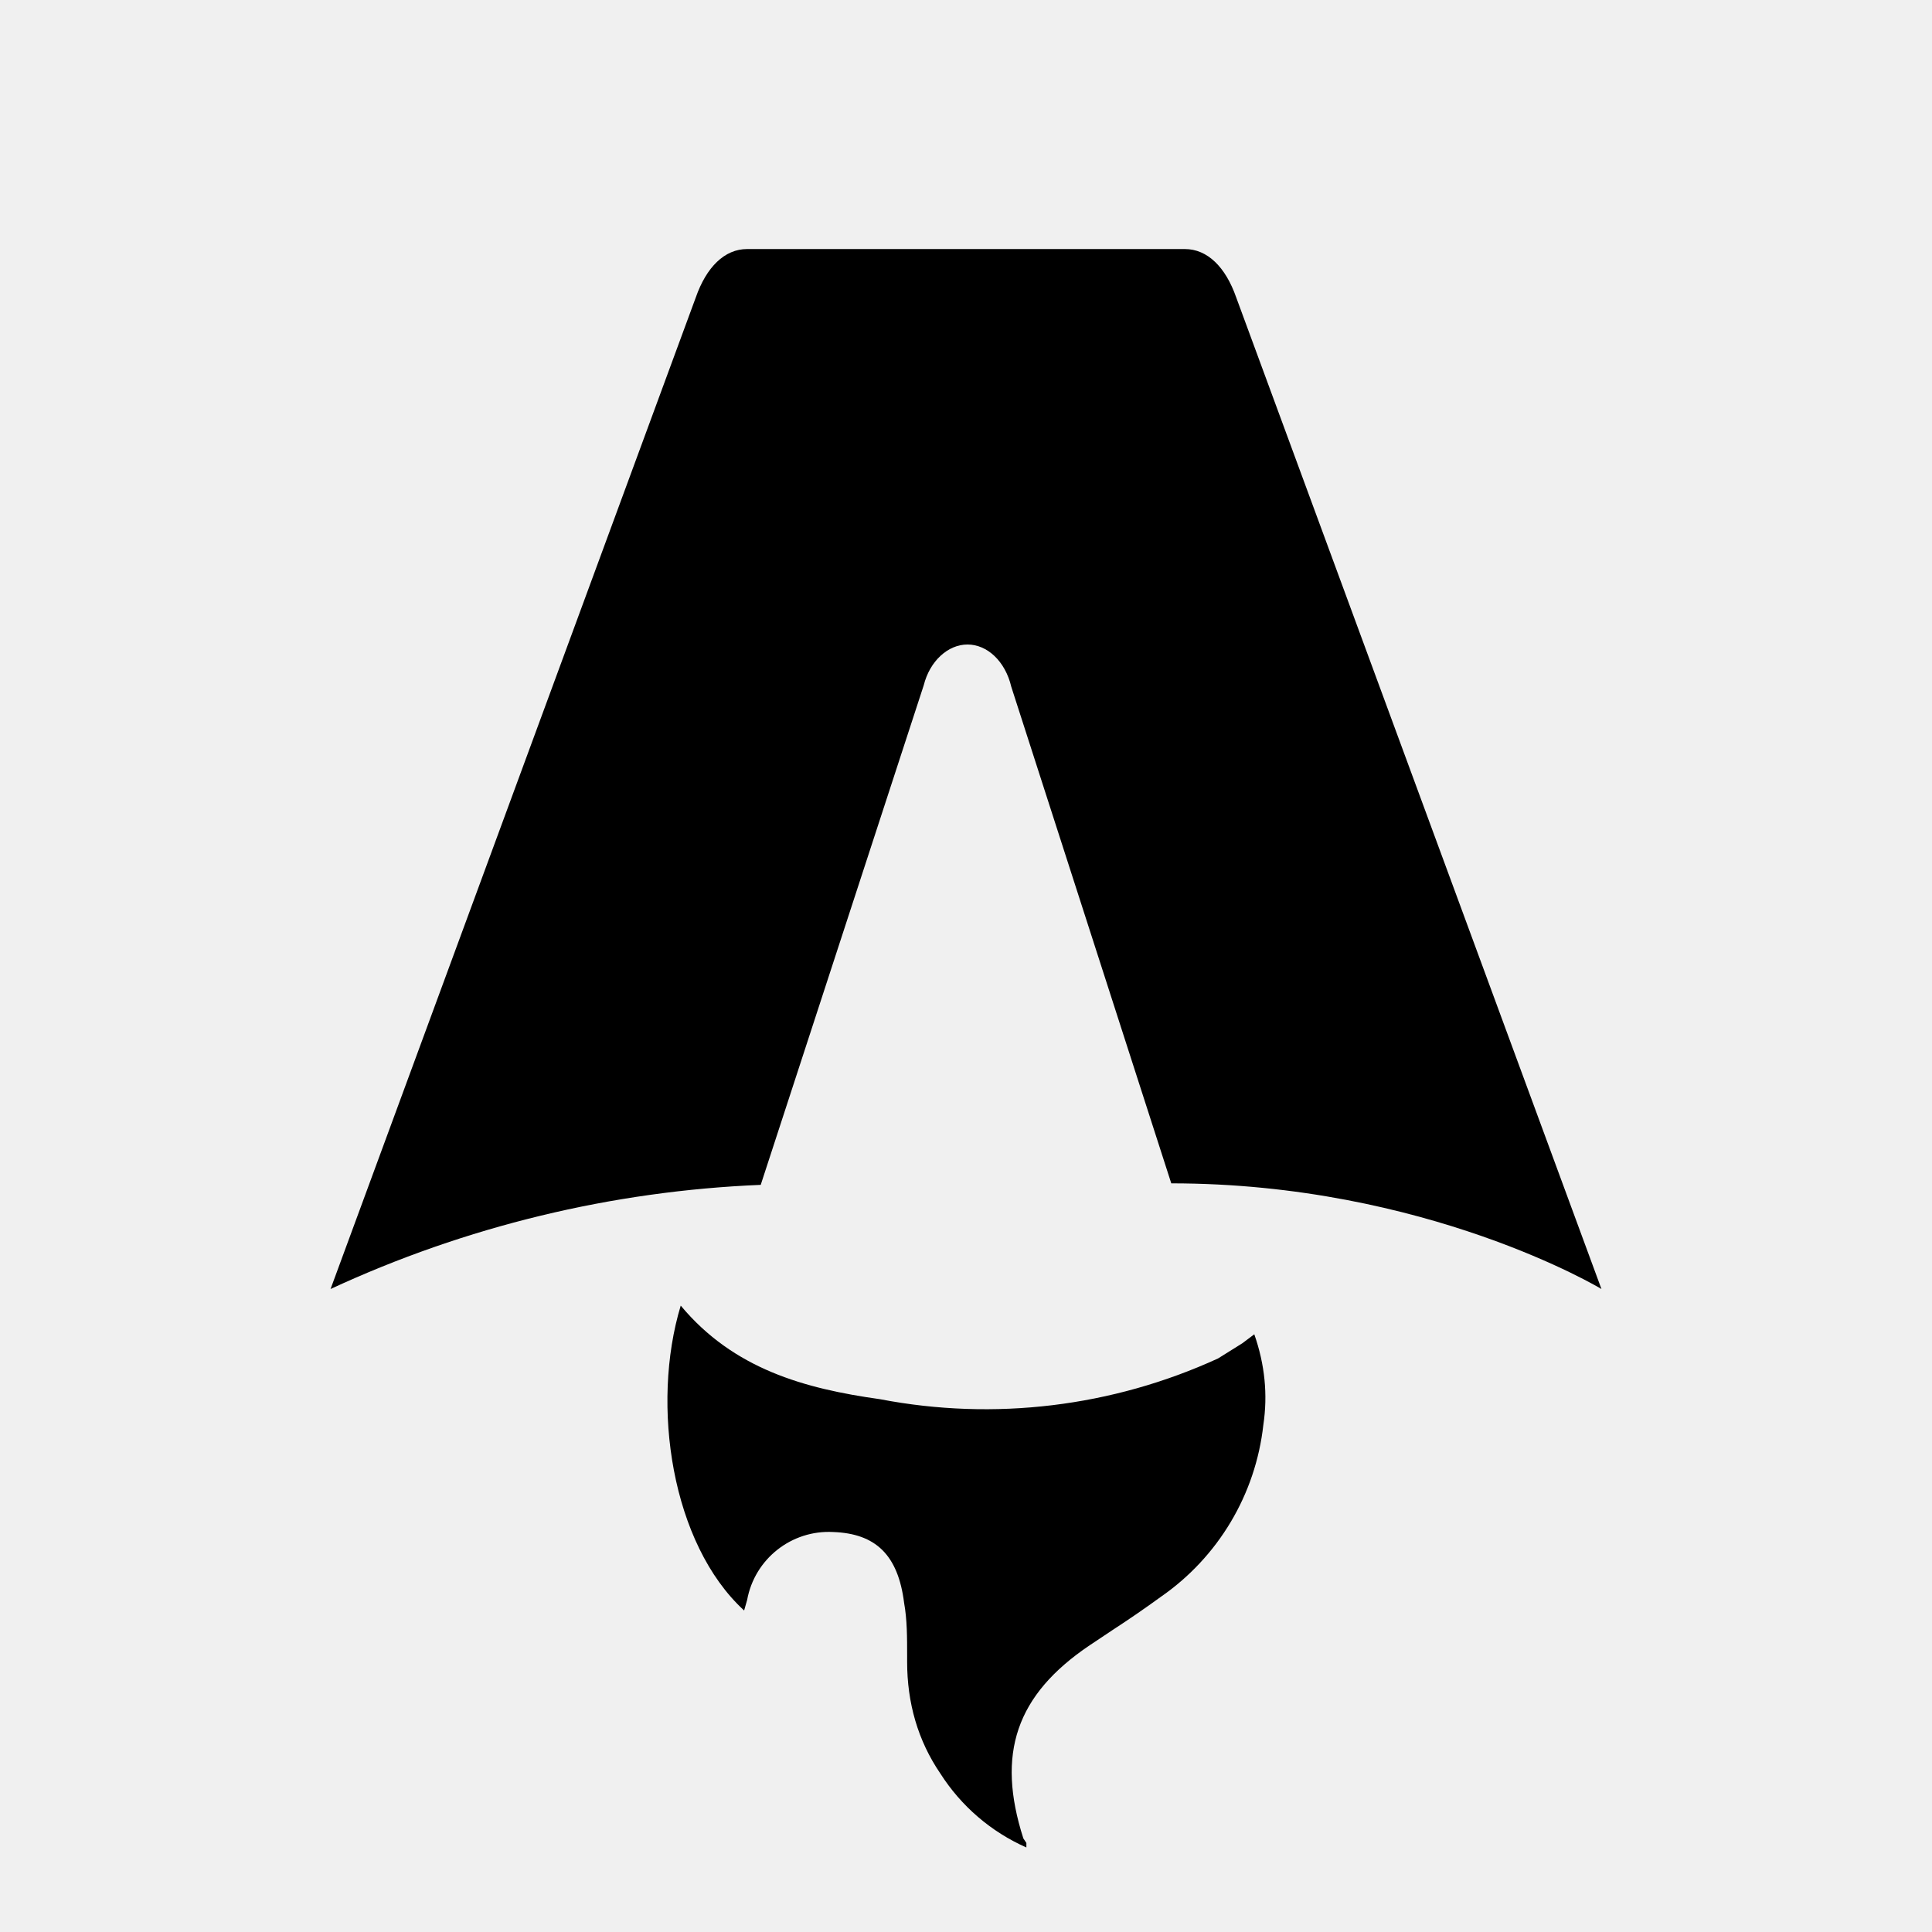
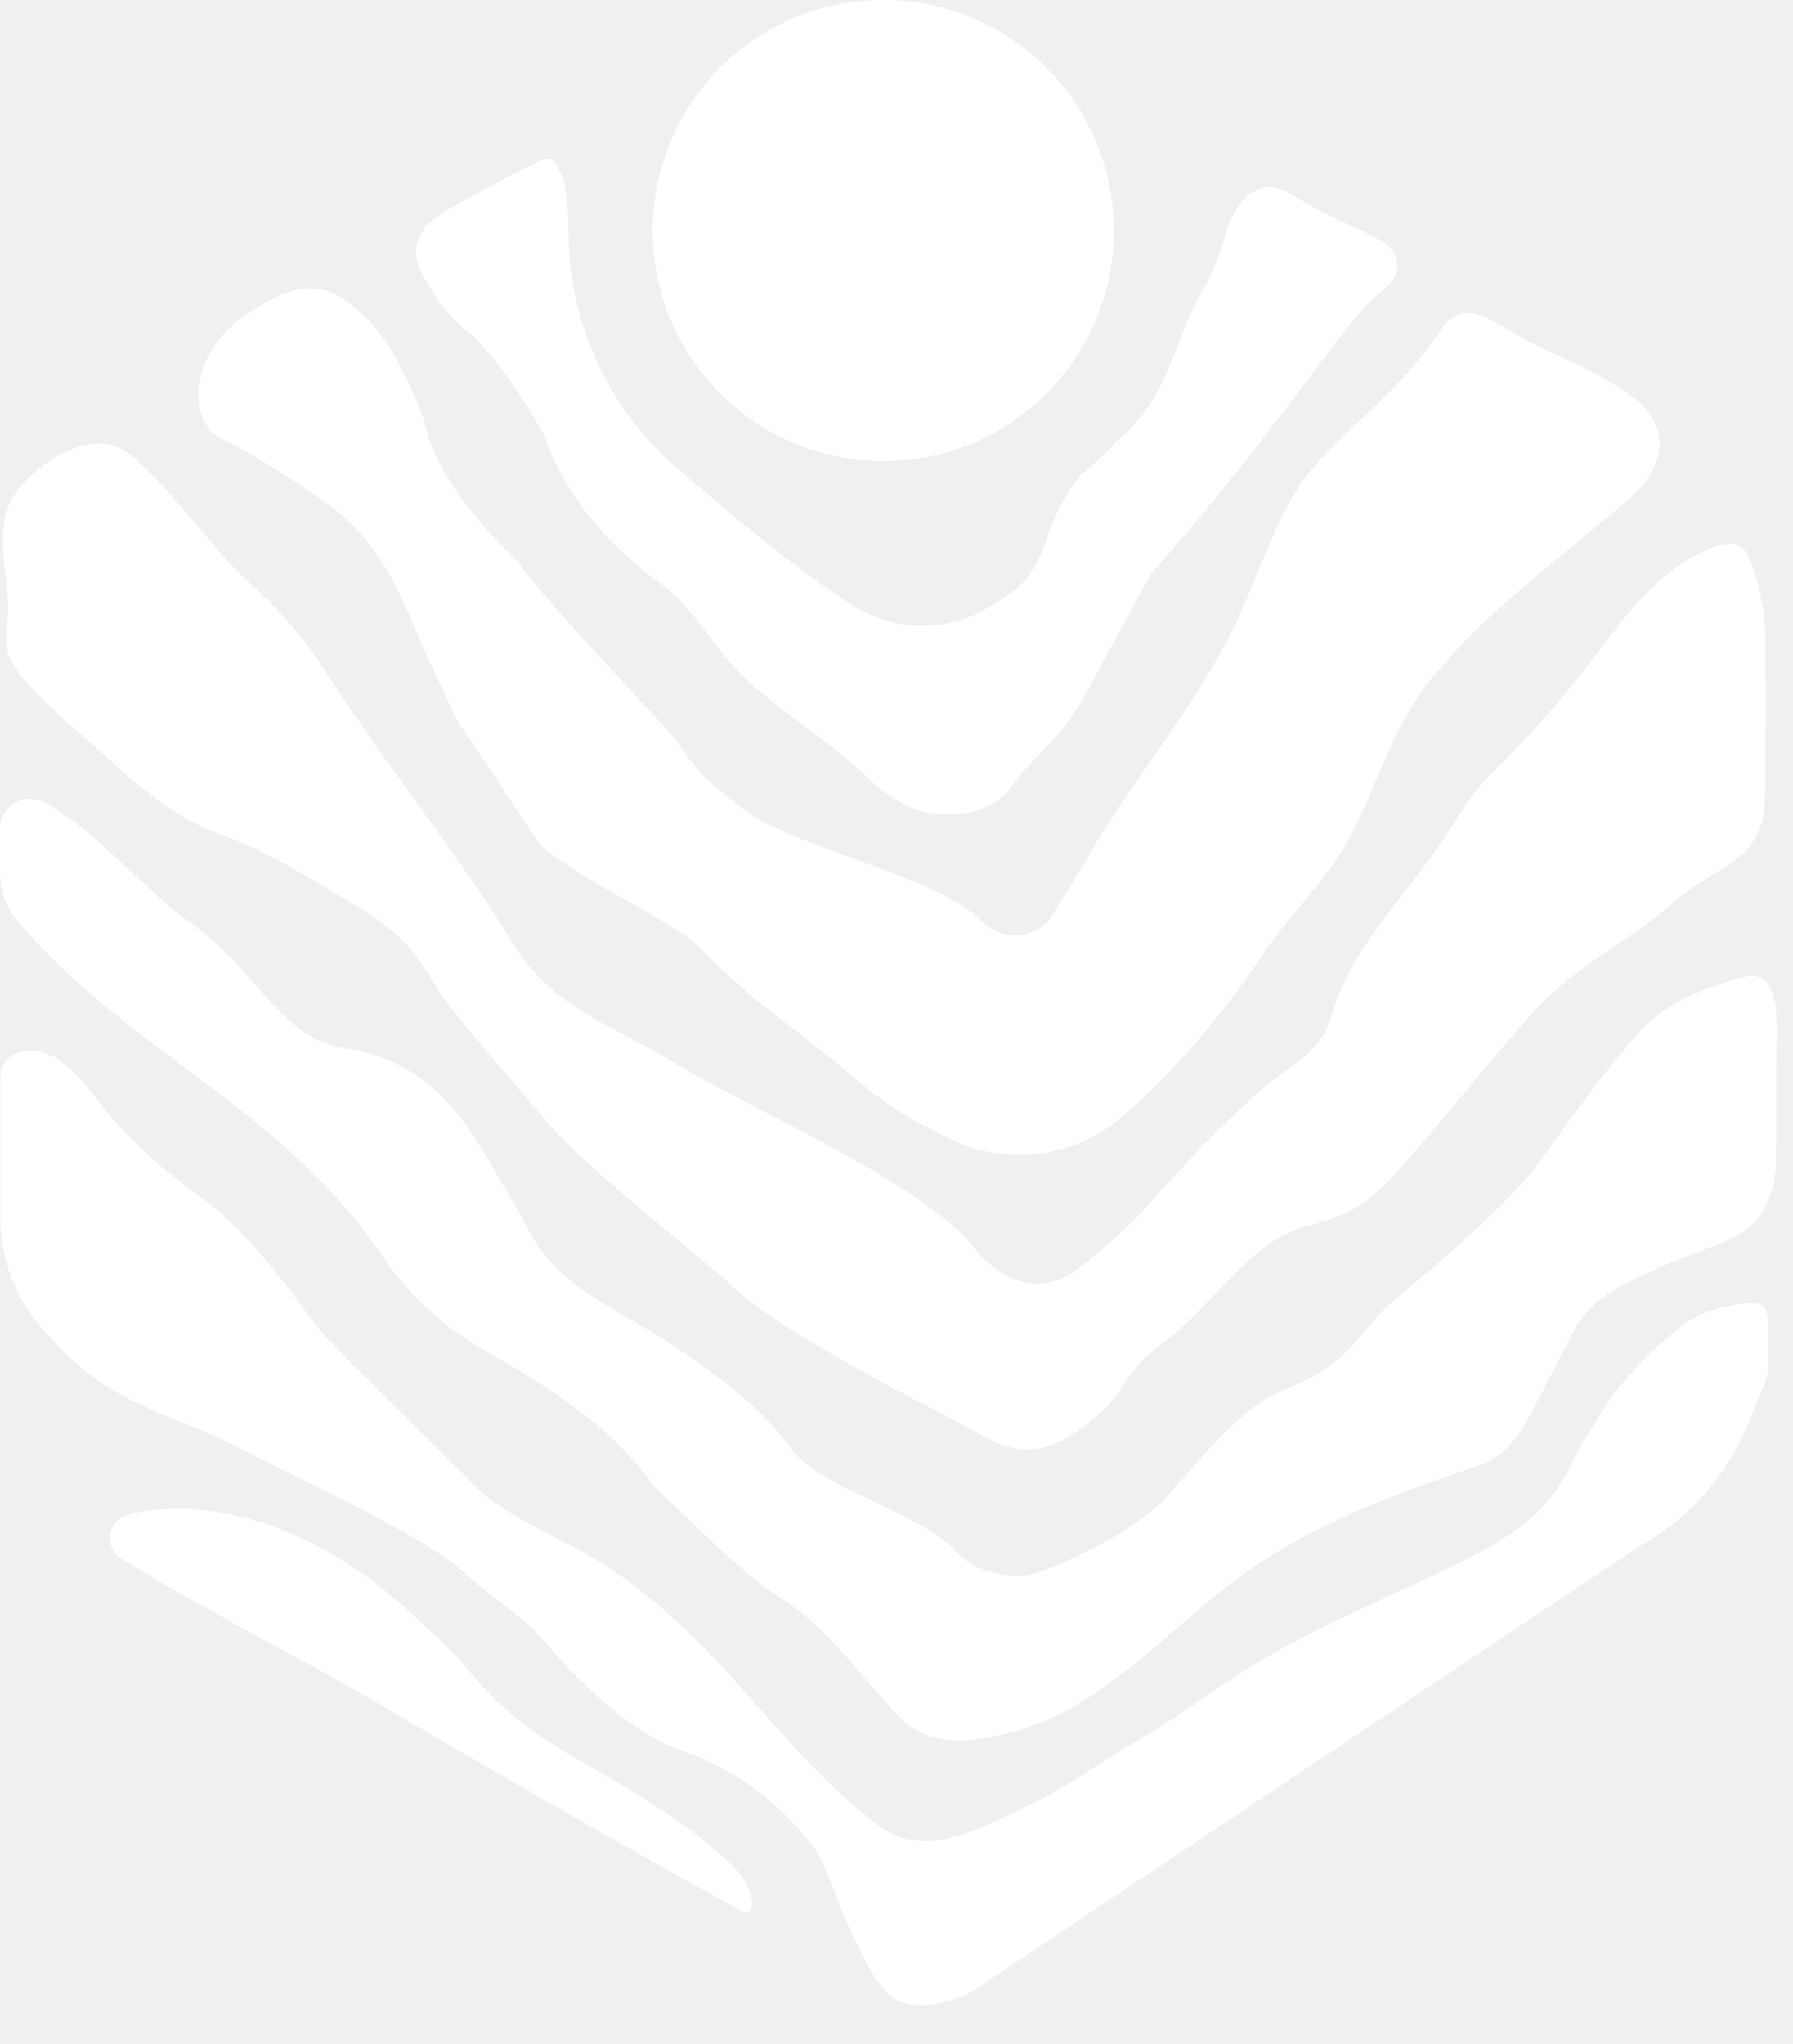
- <svg xmlns="http://www.w3.org/2000/svg" fill="none" viewBox="0 0 128 128">
-   <path d="M50.4 78.5a75.1 75.1 0 0 0-28.5 6.9l24.2-65.7c.7-2 1.9-3.2 3.4-3.2h29c1.5 0 2.7 1.2 3.4 3.2l24.2 65.7s-11.6-7-28.5-7L67 45.5c-.4-1.7-1.6-2.8-2.9-2.8-1.3 0-2.5 1.1-2.9 2.7L50.4 78.5Zm-1.1 28.2Zm-4.2-20.2c-2 6.6-.6 15.8 4.2 20.2a17.5 17.5 0 0 1 .2-.7 5.5 5.5 0 0 1 5.7-4.5c2.8.1 4.3 1.5 4.7 4.7.2 1.1.2 2.3.2 3.5v.4c0 2.7.7 5.2 2.2 7.4a13 13 0 0 0 5.7 4.9v-.3l-.2-.3c-1.8-5.6-.5-9.5 4.4-12.8l1.5-1a73 73 0 0 0 3.2-2.2 16 16 0 0 0 6.8-11.4c.3-2 .1-4-.6-6l-.8.6-1.6 1a37 37 0 0 1-22.4 2.7c-5-.7-9.7-2-13.2-6.2Z" />
-   <style>
-         path { fill: #000; }
-         @media (prefers-color-scheme: dark) {
-             path { fill: #FFF; }
-         }
-     </style>
+ <svg xmlns="http://www.w3.org/2000/svg" id="Layer_1" data-name="Layer 1" viewBox="0 0 422.16 481.34">
+   <defs>
+     <style>.cls-1{fill:#fff;}</style>
+   </defs>
+   <path class="cls-1" d="M208,108.6a54.3,54.3,0,1,0-54.3-54.3A54.3,54.3,0,0,0,208,108.6" />
+   <path class="cls-1" d="M1.82,145.41c-.73,9.12.11,9.24,2.82,13.33,1.81,2.71,9.34,9.82,10.74,11,12,10,21.29,21,35.76,26.41C64.06,201,71.65,206,84.3,213.62c10.15,6.09,12.93,9.7,19.25,20.1,3.53,5.21,9.47,12,25.58,30.86,10.85,12.31,34.31,29.92,44.42,39.27,12.95,12,56.11,32.8,56.33,33.38,8.79,5.45,15.52,5.51,23.71-.2,14.52-10.11,7.57-11.38,21.73-22C285.6,307.3,294.65,292.25,307,289c1.8-.48,3.61-1,5.38-1.56a35,35,0,0,0,15-9.72c2-2.15,3.92-4.31,5.81-6.52,9.45-11.08,18.52-22.5,28.3-33.28,9.29-10.26,22.11-16.23,32.45-25.3,10.54-9.25,21.36-9.62,21.69-24.4.28-12.18.16-24.37.17-36.56a56.62,56.62,0,0,0-3.06-18.08c-2.28-6.78-4.52-6-9.36-4.73-13.22,5.31-20.75,16.59-29,27.23a236.71,236.71,0,0,1-22.91,25.83c-5.68,5.44-9.17,12.53-13.69,18.84-9.5,13.28-19.89,23.35-24.36,38.8-2.53,8.78-9.86,11.27-16.43,17.13-24.13,21.51-24.4,27.81-43.48,42.39a15.09,15.09,0,0,1-19.12-.47c-3-1.74-4.79-4.79-7.14-7.22-14.08-14.56-51.24-30.64-68.27-41-14.42-8.8-28.88-13-37.95-27.84-13.7-22.42-30-42-44.14-64.09A99.83,99.83,0,0,0,59.14,137.6C49.72,129.24,40,114.47,30.51,107a11.75,11.75,0,0,0-6.22-2.51c-7.86-.69-19.44,7.34-22.38,14.85-3.08,7.87.58,17.59-.09,26" />
+   <path class="cls-1" d="M76.85,118.49c10.51,7.36,15.86,17.54,20.52,28.7,3.18,7.61,6.85,15,10.3,22.5,6.19,9.29,12.43,18.55,18.56,27.88,4.46,6.8,32,19.13,37.79,24.91,13.91,13.92,19,16.45,32.89,27.84,8.86,7.24,12.5,11,27.07,18a37.07,37.07,0,0,0,39.79-4.94c15.47-12.95,29.52-32.25,32.19-36.56,5.64-9.12,16-19,21.16-28.35,7.67-13.93,10.41-27.26,20.68-39.55C351.11,143,368,131,383.54,117.55c9.15-7.89,10.63-18.16-1.16-25.56-10-6.29-10.23-5.52-20.76-10.76-10.1-5-16.45-12.09-22.28-3.55-5.27,7.73-8.76,11.3-15.16,17.56-5.31,5.19-10.85,10.12-15.71,15.77-7.89,9.18-13.54,28.94-19.19,39.34-9.91,18.26-17.48,26.9-28.79,44.27-4.26,7.06-8.35,14.24-12.86,21.14-3.44,5.26-11.48,6.16-16.27,1.3-11-11.18-45.54-17.41-57.49-27.35-6.56-5.45-8.59-6.46-13.65-14.05-2.95-4.43-29.72-31.41-38-43-8-7.89-18.92-19.92-21.71-31.19-1.39-5.65-4.1-10.83-6.72-16A40.63,40.63,0,0,0,81.32,70.74c-8.07-5.84-15.55-1.63-22.67,2.92-9.11,5.82-13.33,15-11.29,23.64a9.43,9.43,0,0,0,5.12,6.15c8.58,4.23,16.48,9.52,24.37,15" />
+   <path class="cls-1" d="M418.29,238.06h0c-.32-3.05-1.13-5.63-2.74-7.26a5.19,5.19,0,0,0-4.16-.85c-8.58,2.16-16.81,5.1-23.46,11.21-6.47,6-20.06,25-25.19,32.15-9.17,12.84-35.76,33.76-36.6,34.72-9.48,10.81-10.89,14.14-24.21,19.47-12.65,5.06-26.13,25.52-30.36,27.84-7,6.42-20.25,12.65-27.84,15.18-4.87,1.62-14-.09-18.48-5-9.36-10.17-32.71-14.7-39.72-25.36-6.8-9.28-16.38-16-25.76-22.47-13.51-9.37-28.62-14.09-35.71-28.77-1.83-3.79-9.63-16.76-11.39-19.63C105.47,257.56,95.73,249,81.85,247c-16.6-2.46-20.32-18.14-37.69-30.2C34.47,210,20.52,193.51,9.75,188.67l-.19-.08A7,7,0,0,0,0,195c0,1,0,1.73,0,1.73v8.41a18.44,18.44,0,0,0,2.59,9.65,15.82,15.82,0,0,0,2,2.65c16.45,19,34,29.67,53.36,45,12,9.55,23.08,20,31.71,32.8a70.54,70.54,0,0,0,23.63,22.24c15.48,8.87,30.67,18.13,41.22,33.14,9.79,8.74,18.72,18.79,29.59,25.86,11.15,7.25,18.23,17.78,26.85,27,7.47,8,16.11,6.9,24.71,5.08,21.13-4.51,35.65-20.9,52.36-34.27,17.36-13.9,38.54-21.88,60-29.08,6.7-2.24,10.15-7.75,13.17-13.62,3.12-6.06,6.23-12.12,9.4-18.15,4.49-8.55,13.09-11.6,21.08-15.35,2.22-1,7.27-2.88,11.3-4.44a37.12,37.12,0,0,0,5.62-2.45v0a15,15,0,0,0,7.32-7.48,23.66,23.66,0,0,0,2.34-10.54l.06-26.71c.19-2.62-.06-8.46-.06-8.46" />
+   <path class="cls-1" d="M142.67,418.22c-15.25-8.85-22.68-13-33.78-26.54-2.15-2.62-10.21-10-11.73-11.47C78.84,363,54.48,351.8,31.46,356.31a19.26,19.26,0,0,0-2.87,1.1l-.15.09c-3.69,2.29-3.28,7.82.55,9.87.77.41,1.49.78,1.88,1,19.44,12,40,22,59.65,33.63,16.22,9.6,32.58,19,48.94,28.33,12,6.88,24.2,13.57,36.3,20.35,3.27-2-.18-8.18-2.37-10.41-9-9.13-19.8-15.73-30.72-22.07" />
+   <path class="cls-1" d="M416.08,309.32v-.05h0a2.68,2.68,0,0,0-2.44-2.29c-4.88-.28-9.26,1-13.65,2.78-6.23,3-18.34,15.32-21.81,21.19-2.72,4.62-6,9-8.16,13.84-5.45,12-15.87,18.11-26.87,23.5-15.32,7.5-31.15,13.95-45.91,22.55-9.69,5.65-18.46,12.71-28.16,18.37-13.39,7.82-17.75,11.93-31.67,18.25-7.13,3.24-20,10.44-30.36,2.53-21.51-16.45-30.89-33.83-51.88-51.88a106.8,106.8,0,0,0-22.78-15.18c-5.7-2.85-15.86-8.18-20.24-12.65-11.92-12.18-23.64-23.13-35.43-35.43-4.06-4.23-15.18-22.78-30.26-33.57-9.08-6.5-17.46-14-24.18-23.09A36,36,0,0,0,13,249a17.47,17.47,0,0,0-4.33-1.45c-8.62-1-8.57,5.93-8.57,5.93v33.4A39.07,39.07,0,0,0,9.39,312.2a103.37,103.37,0,0,0,7.49,7.87C29,331.66,44,334.14,58.52,342.1c6.31,3.45,42.1,19.77,51.09,28.42,6.42,6.19,13.21,9.64,19,16.48,8.46,9.92,20.43,21.19,31.38,25.05a64.63,64.63,0,0,1,25.16,15.59c7.74,8,8.24,9.85,10.2,14.94,3,7.72,6.05,15.37,10.36,22.51.39.64.79,1.25,1.21,1.82,6.24,10.34,21.6,2.31,21.6,2.31L385.31,364.63l.77-.47a53.66,53.66,0,0,0,7.86-5.29l.18-.12h0c14.11-11,18.84-26.89,19.11-27.42h0a.28.28,0,0,0,.08-.11c2.52-6.25,3.12-7,3.12-10.87V312a11.21,11.21,0,0,0-.34-2.69" />
+   <path class="cls-1" d="M324.87,56.46c-11.54-6.06-6.43-2.32-21.67-11.12-7.33-4.24-12.79,2.73-15,11.13a48.6,48.6,0,0,1-5,11.81c-5.81,10.2-7.55,21.62-14.94,30.29a43.82,43.82,0,0,1-5.47,5.52,74.34,74.34,0,0,1-8.32,7.84,48.22,48.22,0,0,0-8.23,15.65c-3.37,9.54-7.16,11.48-12.69,15a30.21,30.21,0,0,1-28,2.47c-12.91-5.48-50-38-50.44-38.82A73.81,73.81,0,0,1,133.88,54.3c0-2.51-.4-10.56-1.49-12.76-2.53-5.06-2.53-5.06-8.2-2.21-1.54.77-18.57,9.46-22.17,12.33C97.1,55.58,97,60.81,99.87,65.5c3.54,5.68,4.5,7.51,9.54,12,6.77,4.71,17.8,22.57,18.79,25.3,5.33,14.63,15.11,25.67,27.6,34.83,6,4.41,9.89,10.76,14.47,16.4,10.15,12.49,24,18.8,35.25,30.26,9.11,7.81,14.16,7.43,19.43,7.45a18.49,18.49,0,0,0,12.09-5c9.66-12.92,11.81-10.9,19.53-25q7.23-13.23,14.4-26.5c33.5-38,45.12-59.59,54.51-66.73,6.38-4.84,3-10.49-.61-12" />
</svg>
